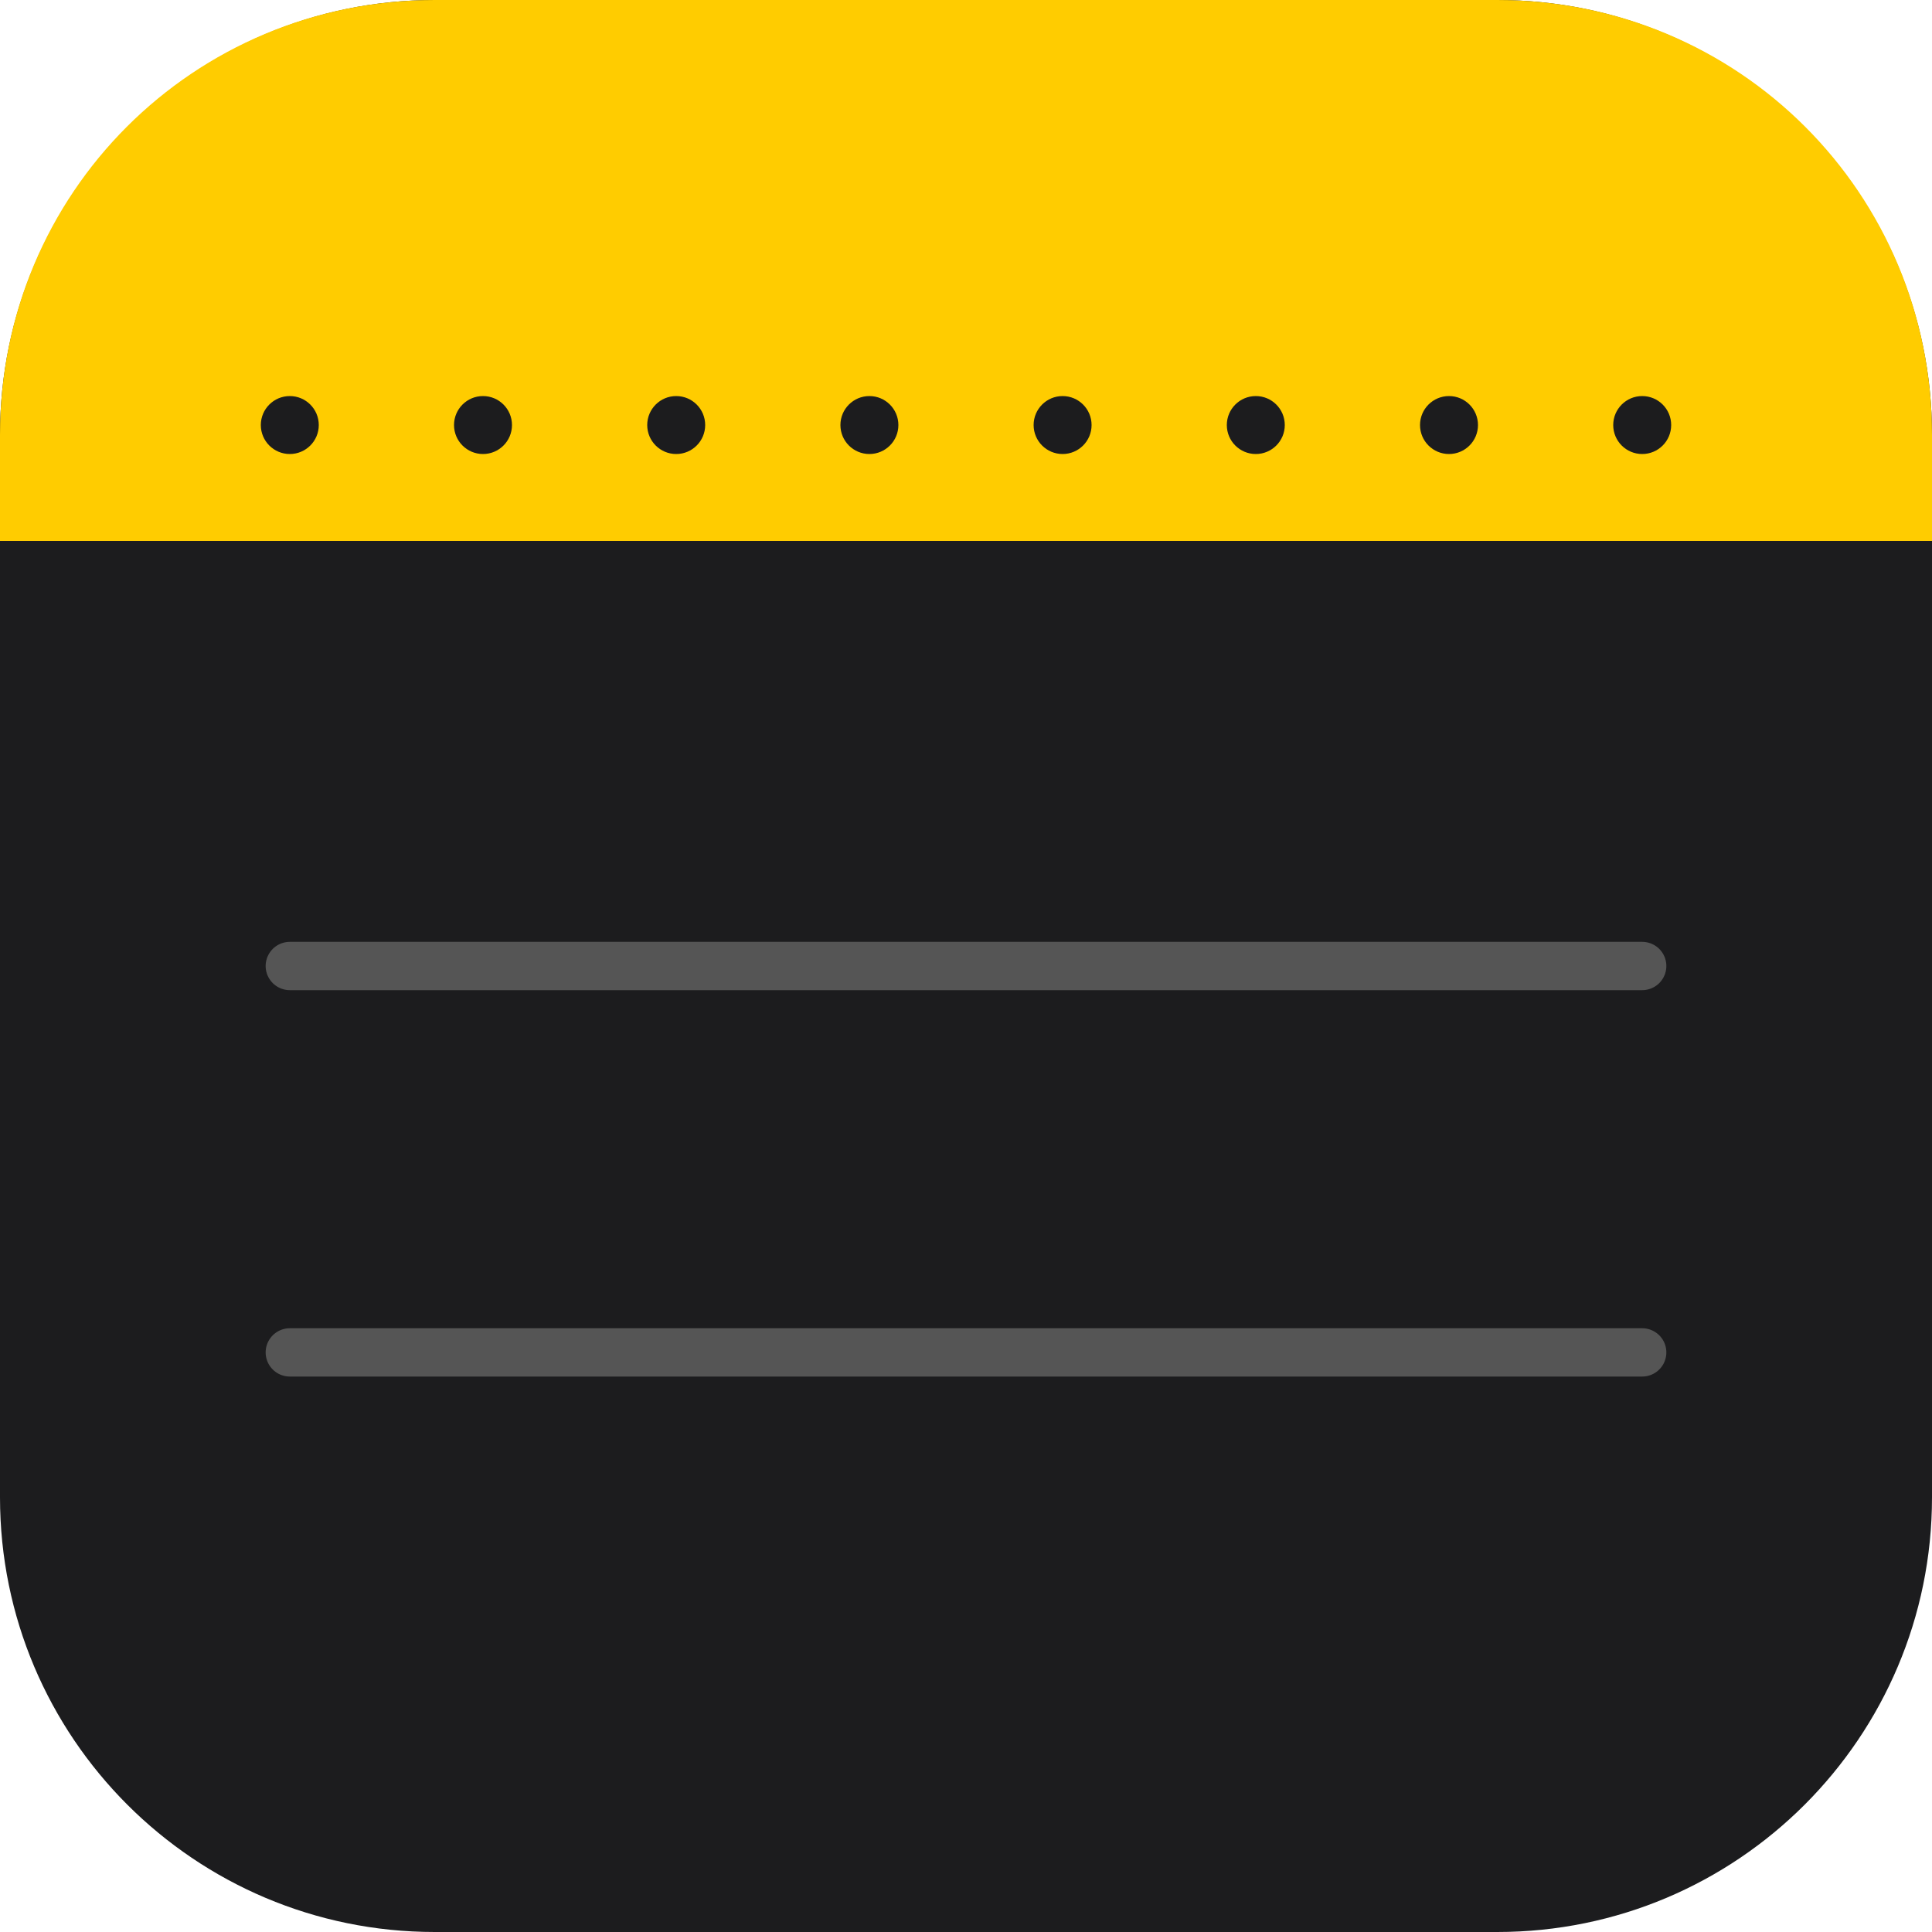
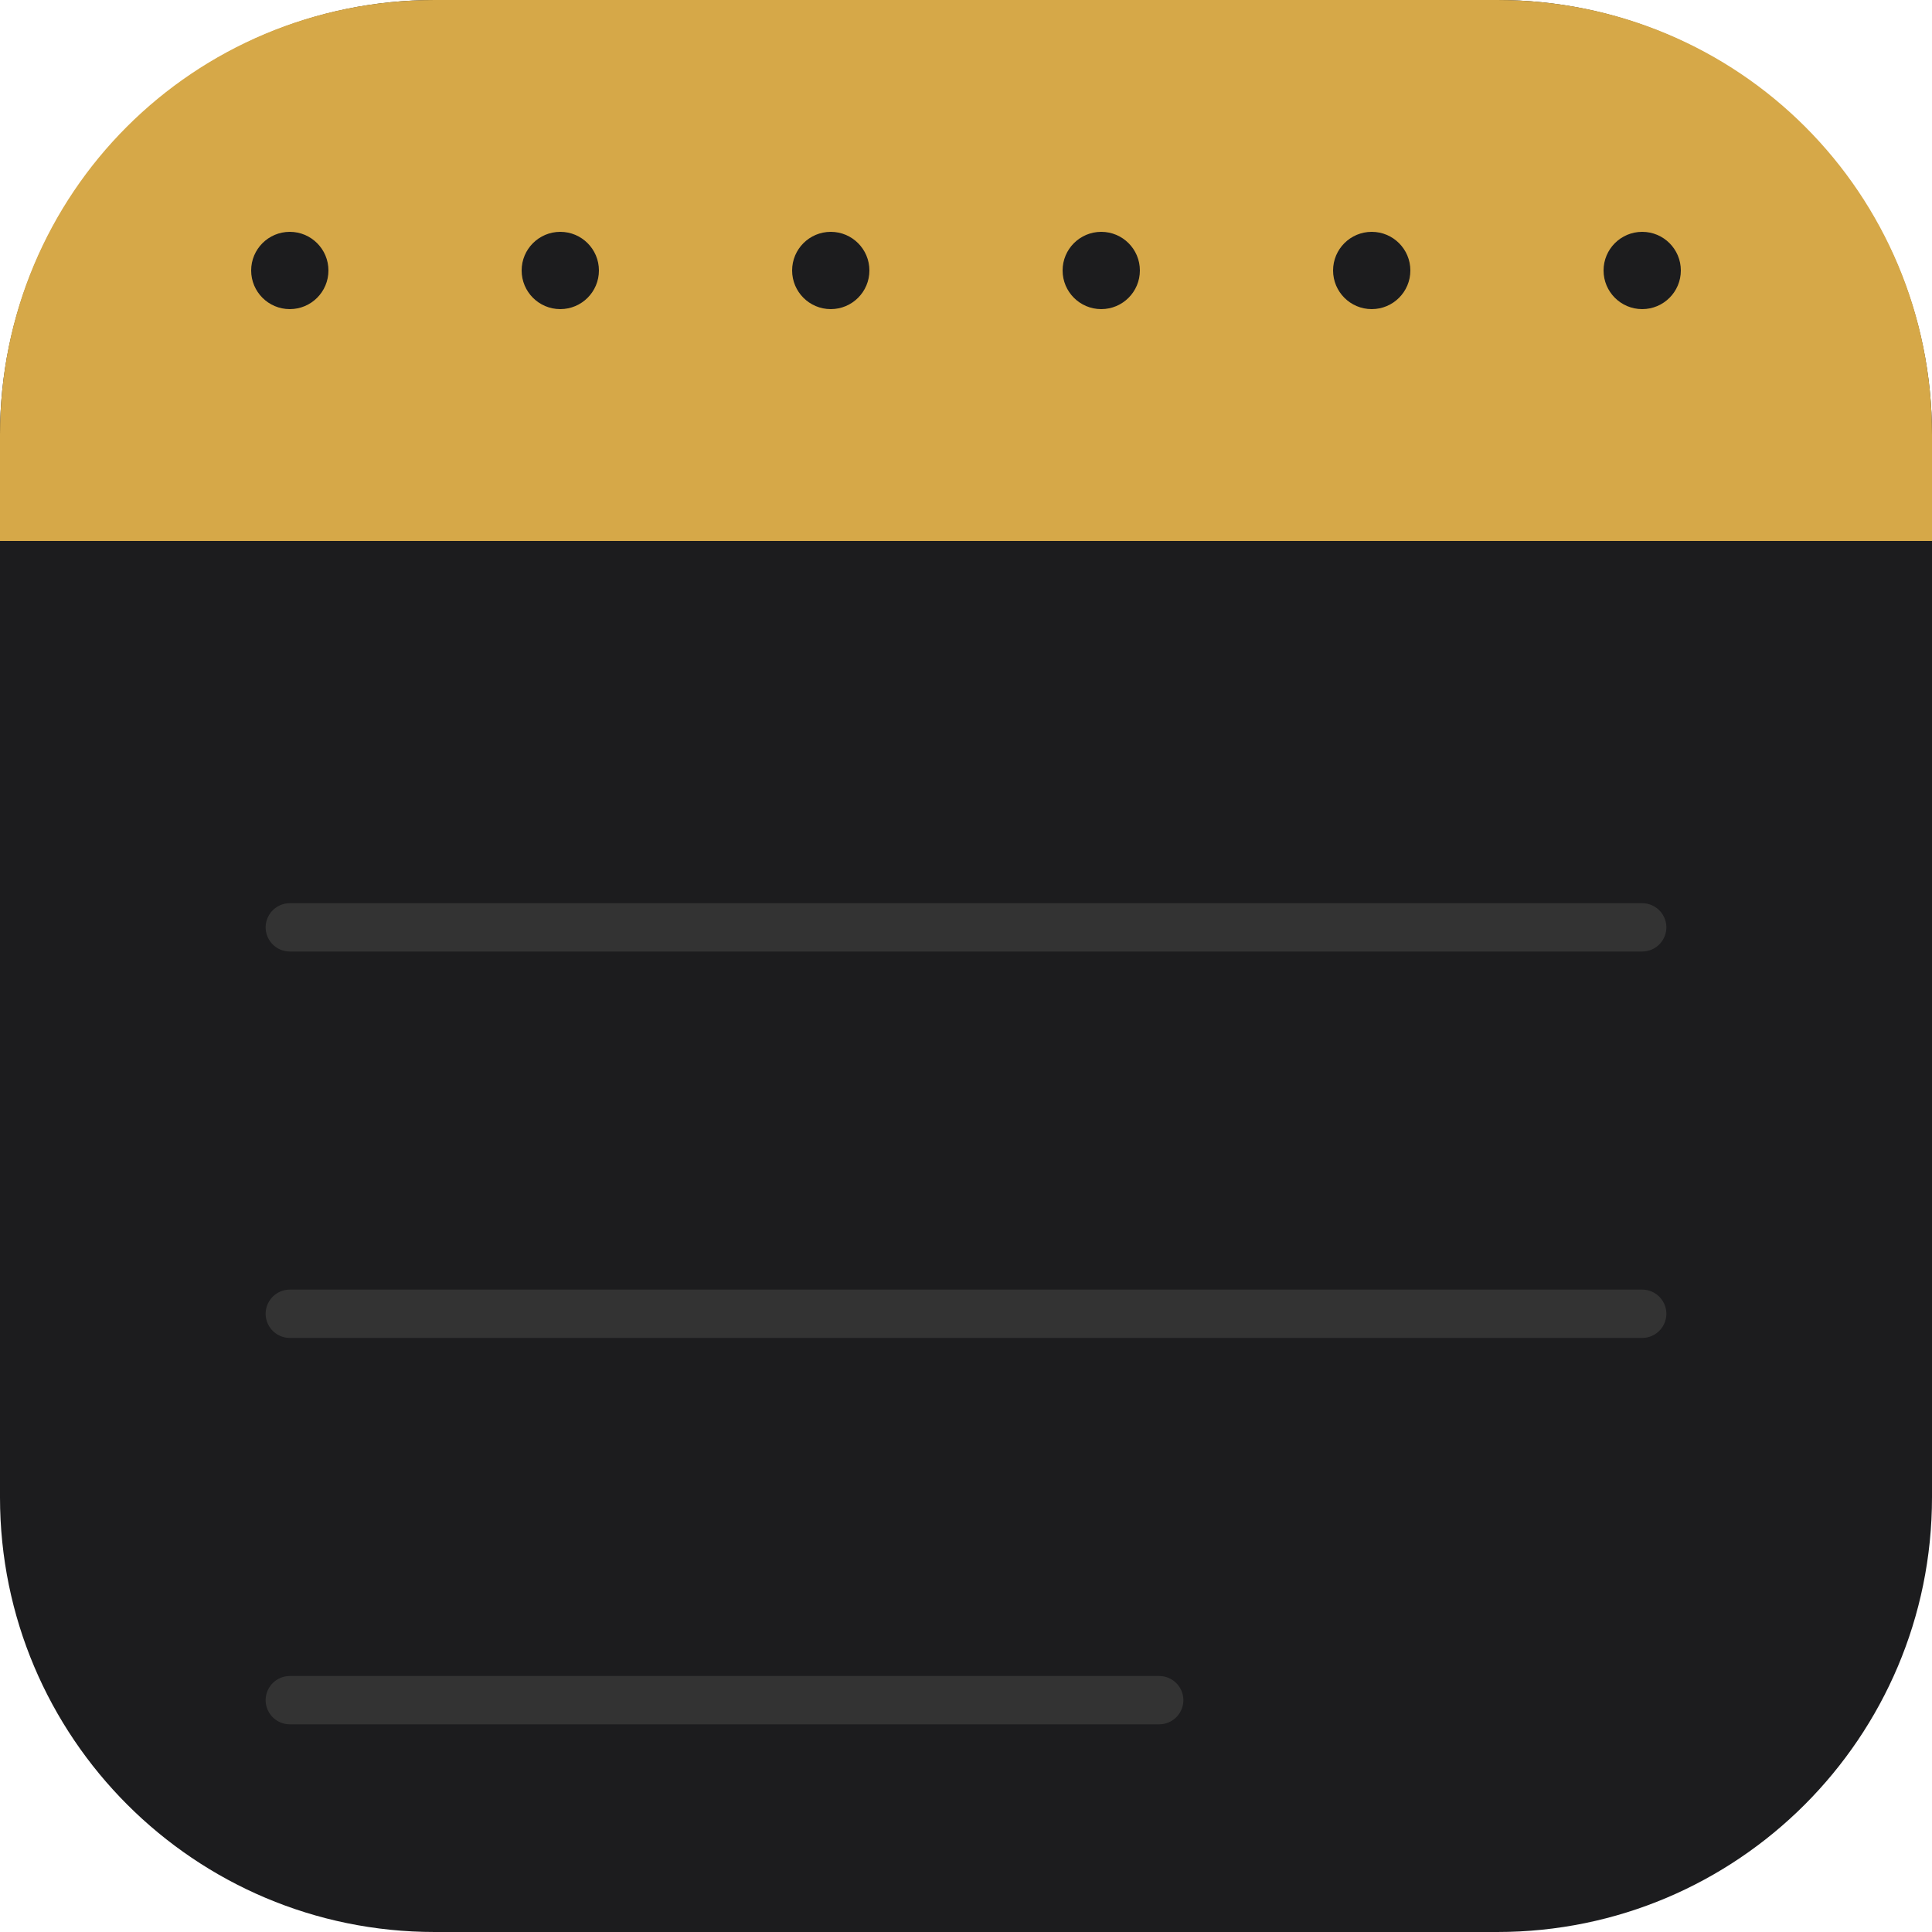
<svg xmlns="http://www.w3.org/2000/svg" viewBox="0 0 100 100">
  <rect width="100" height="100" rx="22.5" fill="#1c1c1e" />
-   <path d="M0 22.5 C0 10 10 0 22.5 0 L77.5 0 C90 0 100 10 100 22.5 L100 28 L0 28 Z" fill="#ffcc00" />
-   <circle cx="15" cy="22" r="1.5" fill="#1c1c1e" />
-   <circle cx="25" cy="22" r="1.5" fill="#1c1c1e" />
-   <circle cx="35" cy="22" r="1.5" fill="#1c1c1e" />
-   <circle cx="45" cy="22" r="1.5" fill="#1c1c1e" />
-   <circle cx="55" cy="22" r="1.5" fill="#1c1c1e" />
-   <circle cx="65" cy="22" r="1.5" fill="#1c1c1e" />
-   <circle cx="75" cy="22" r="1.5" fill="#1c1c1e" />
-   <circle cx="85" cy="22" r="1.5" fill="#1c1c1e" />
-   <line x1="15" y1="50" x2="85" y2="50" stroke="#555" stroke-width="2.5" stroke-linecap="round" />
-   <line x1="15" y1="70" x2="85" y2="70" stroke="#555" stroke-width="2.5" stroke-linecap="round" />
+   <path d="M0 22.5 C0 10 10 0 22.5 0 L77.5 0 C90 0 100 10 100 22.5 L100 28 L0 28 Z" fill="#d6a848" />
+   <circle cx="15" cy="14" r="2" fill="#1c1c1e" />
+   <circle cx="29" cy="14" r="2" fill="#1c1c1e" />
+   <circle cx="43" cy="14" r="2" fill="#1c1c1e" />
+   <circle cx="57" cy="14" r="2" fill="#1c1c1e" />
+   <circle cx="71" cy="14" r="2" fill="#1c1c1e" />
+   <circle cx="85" cy="14" r="2" fill="#1c1c1e" />
+   <line x1="15" y1="48" x2="85" y2="48" stroke="#333" stroke-width="2.5" stroke-linecap="round" />
+   <line x1="15" y1="68" x2="85" y2="68" stroke="#333" stroke-width="2.5" stroke-linecap="round" />
+   <line x1="15" y1="88" x2="60" y2="88" stroke="#333" stroke-width="2.5" stroke-linecap="round" />
</svg>
